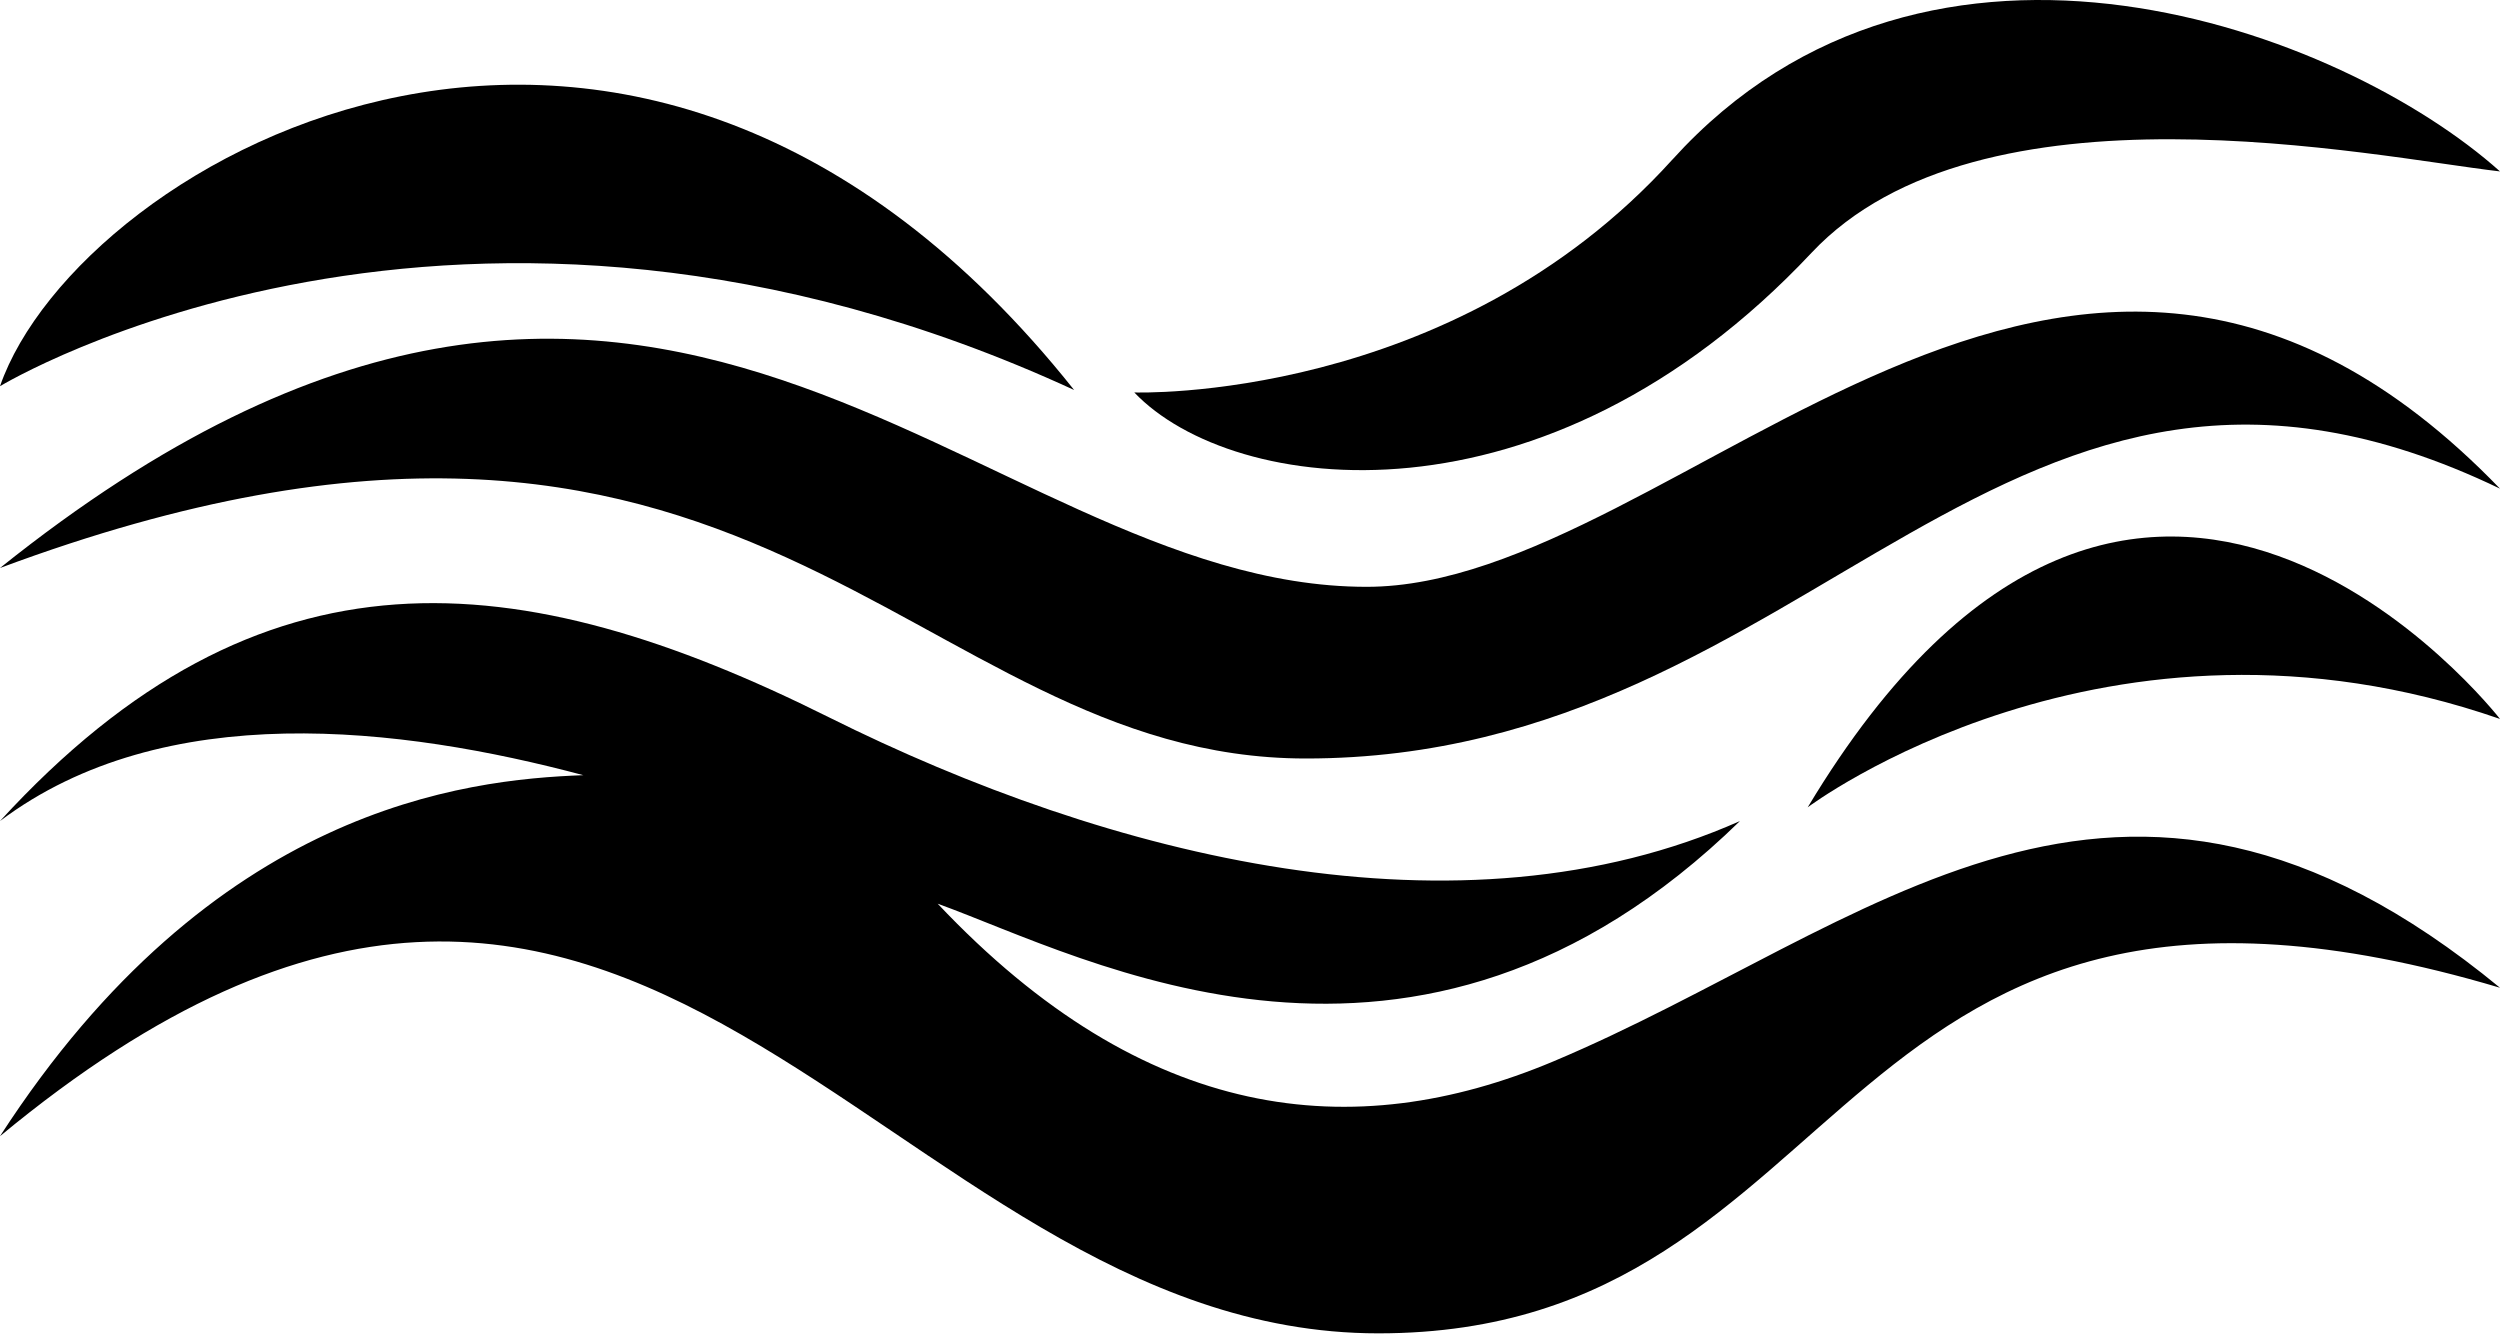
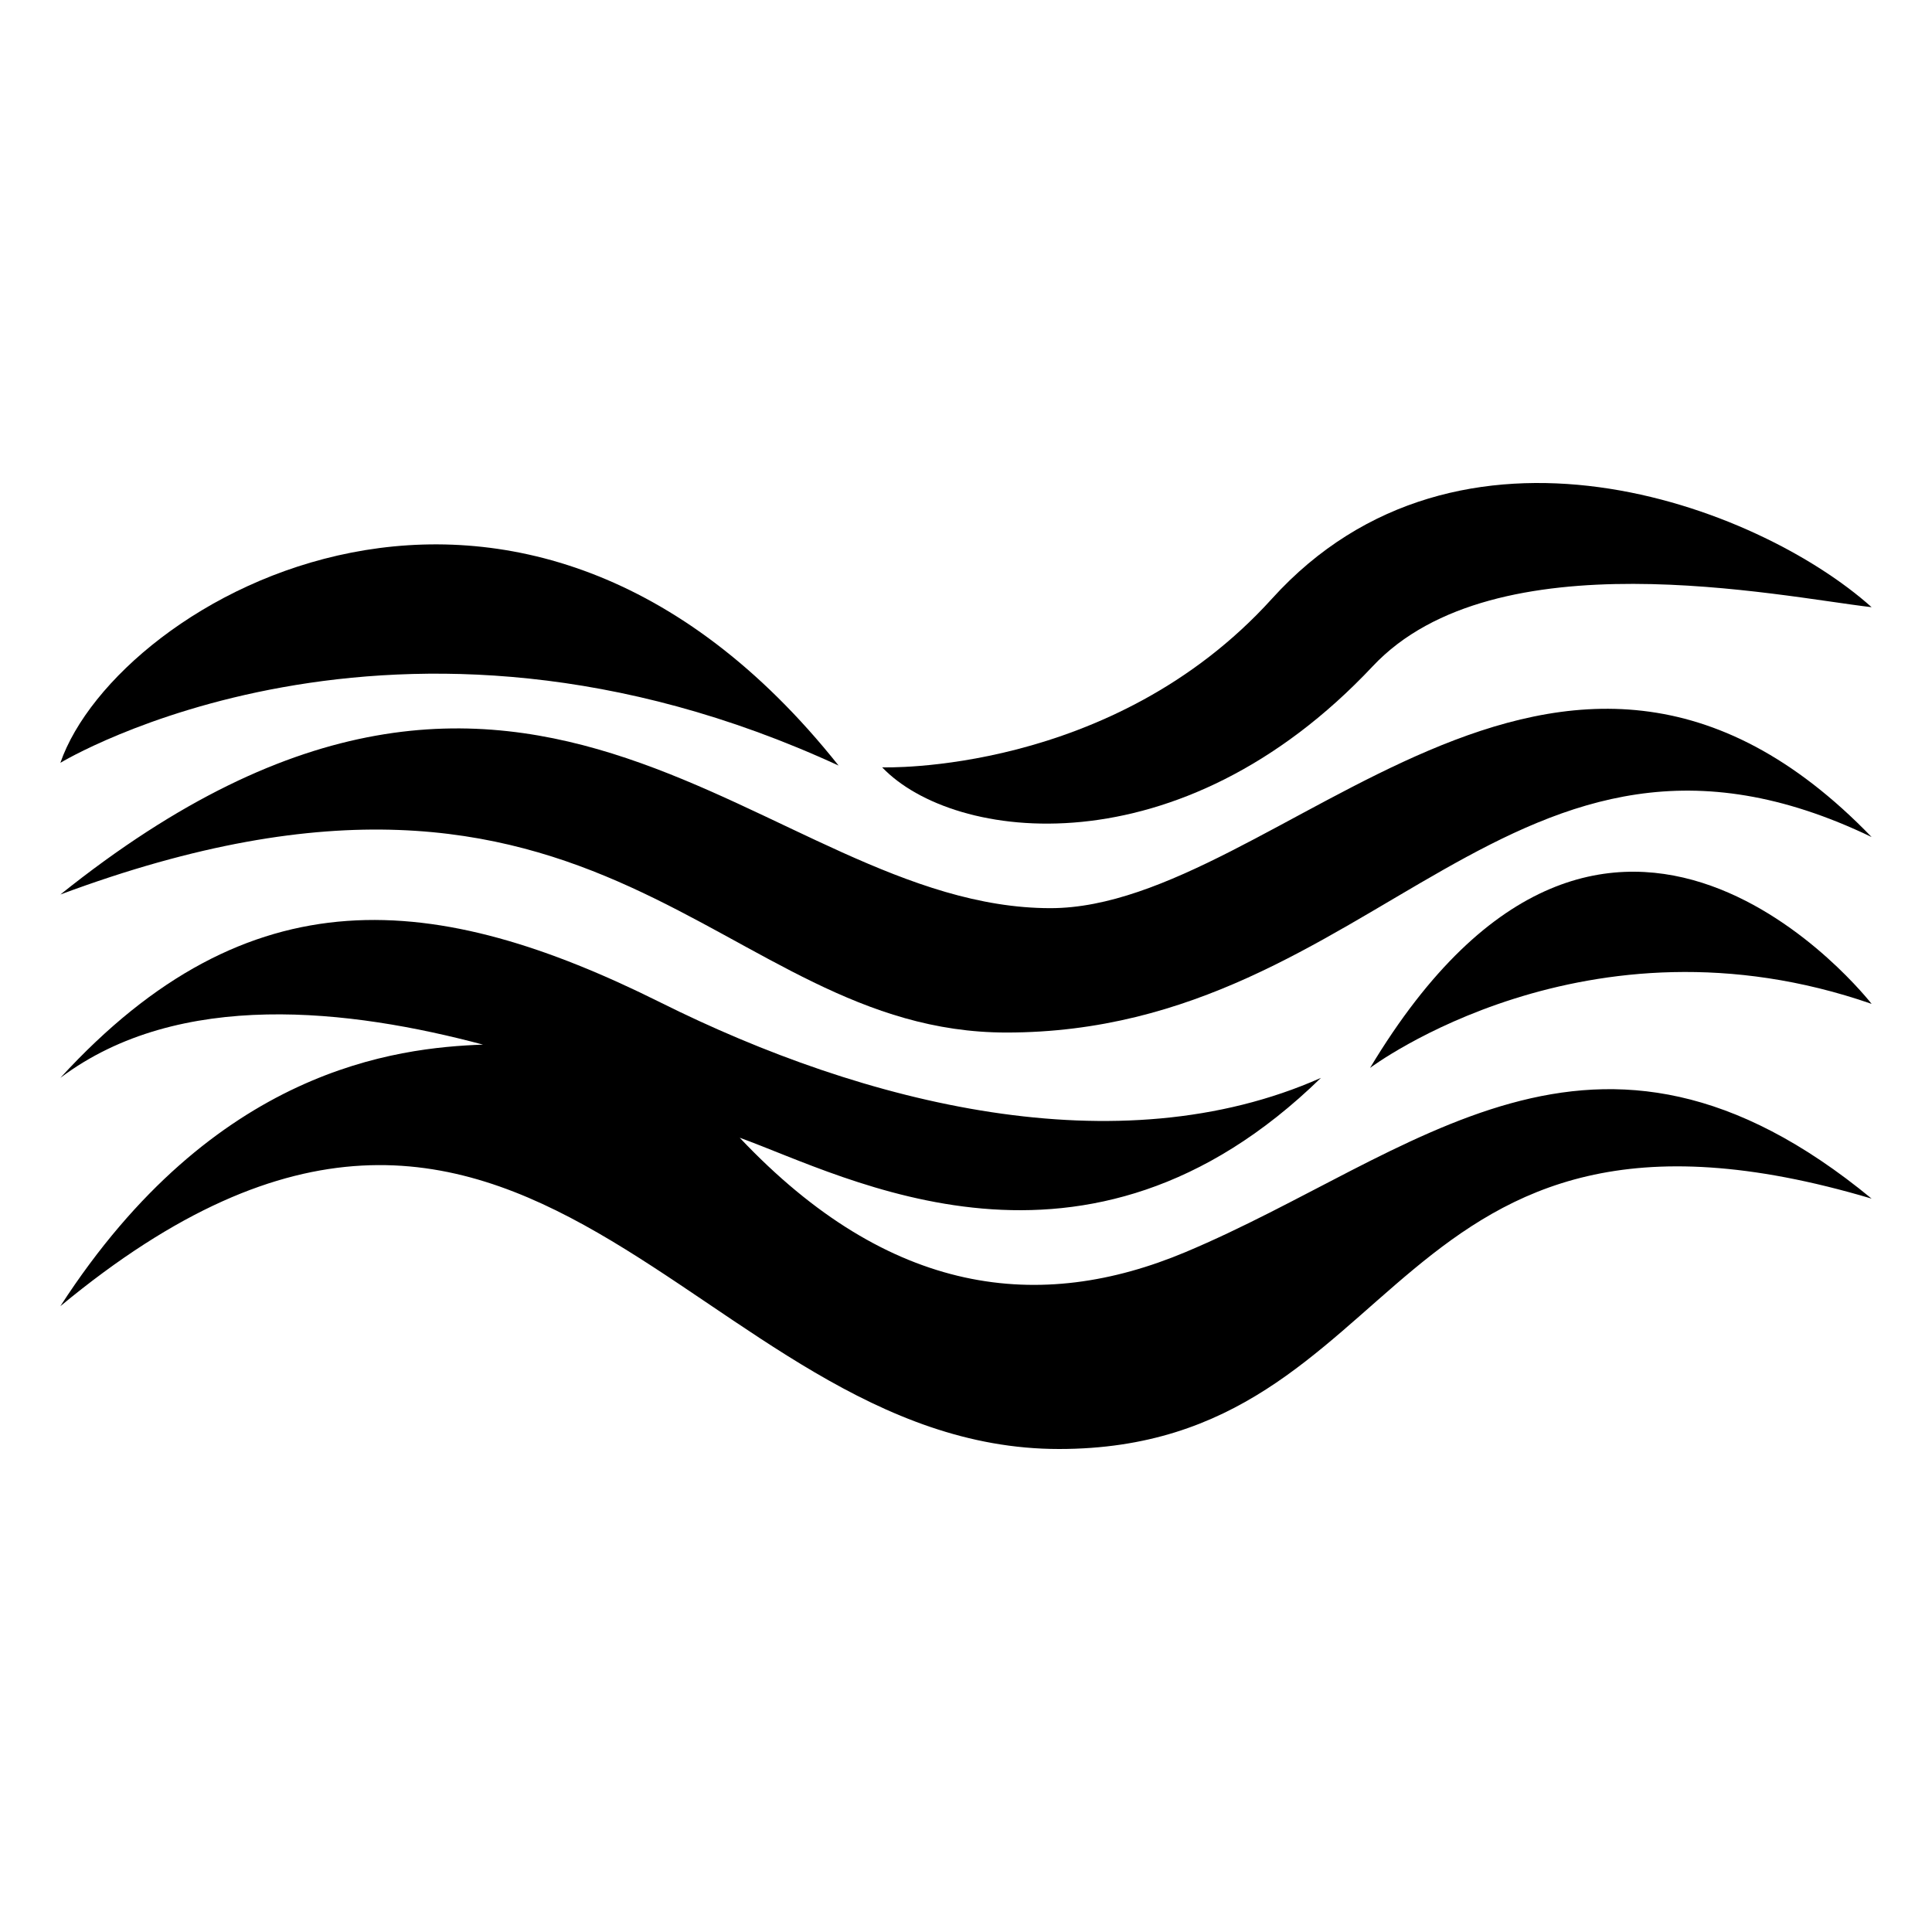
- <svg xmlns="http://www.w3.org/2000/svg" viewBox="0 0 100 53.333" enable-background="new 0 0 64 64" id="svg2" version="1.1" width="100" height="53.333">
-   <defs id="defs16" />
-   <path style="fill:#000000;fill-opacity:1;stroke:none" d="m 0,22.72 c 26.288,-21.065 38.88,0.753 54.665,0.753 12.582,0 27.982,-21.895 45.335,-3.927 C 80.085,9.967 72.797,30.34 52.23,30.34 36.25,30.338 30.247,11.452 0,22.72" id="path4" />
-   <path style="fill:#000000;fill-opacity:1;stroke:none" d="m 100,39.51 c -15.338,-12.632 -25.215,-2.368 -37.875,2.95 -8.015,3.365 -16.328,2.468 -24.618,-6.312 5.947,2.147 19.085,9.382 32.09,-3.305 -11.208,4.973 -25.195,1.457 -36.458,-4.16 C 20.745,22.505 10.423,21.46 0,32.842 c 6.572,-4.942 16.045,-3.777 23.333,-1.835 -4.747,0.175 -14.825,1.285 -23.333,14.44 25.735,-21.317 35.007,7.887 55.137,7.887 C 74.645,53.333 72.91,31.453 100,39.51" id="path6" />
-   <path style="fill:#000000;fill-opacity:1;stroke:none" d="M 0,15.448 C 3.138,6.403 25.39,-6.505 42.965,15.6 18.402,4.275 0,15.448 0,15.448 Z" id="path8" />
-   <path style="fill:#000000;fill-opacity:1;stroke:none" d="M 66.892,6.388 C 77.207,-5.01 93.698,1.212 100,6.857 c -5.098,-0.59 -20.788,-3.928 -27.542,3.258 -10.66,11.345 -23.152,9.71 -27.087,5.583 0,0 12.685,0.45 21.52,-9.31" id="path10" />
-   <path style="fill:#000000;fill-opacity:1;stroke:none" d="M 72.308,32.293 C 85.58,10.19 100,28.758 100,28.758 c -15.735,-5.467 -27.692,3.535 -27.692,3.535" id="path12" />
+ <svg xmlns="http://www.w3.org/2000/svg" viewBox="0 0 64 64" enable-background="new 0 0 64 64">
+   <path d="m2 29.632c15.773-12.639 23.328.452 32.799.452 7.549 0 16.789-13.137 27.201-2.356-11.949-5.748-16.322 6.476-28.662 6.476-9.588-.001-13.19-11.333-31.338-4.572" />
+   <path d="m62 39.706c-9.203-7.579-15.129-1.421-22.725 1.77-4.809 2.019-9.797 1.481-14.771-3.787 3.568 1.288 11.451 5.629 19.254-1.983-6.725 2.984-15.117.874-21.875-2.496-7.436-3.707-13.629-4.334-19.883 2.495 3.943-2.965 9.627-2.266 14-1.101-2.848.105-8.895.771-14 8.664 15.441-12.79 21.004 4.732 33.082 4.732 11.705 0 10.664-13.128 26.918-8.294" />
+   <path d="M2,25.269c1.883-5.427,15.234-13.172,25.779,0.091C13.041,18.565,2,25.269,2,25.269z" />
+   <path d="m42.135 19.833c6.189-6.839 16.084-3.106 19.865.281-3.059-.354-12.473-2.357-16.525 1.955-6.396 6.807-13.891 5.826-16.252 3.35 0 0 7.611.27 12.912-5.586" />
+   <path d="m45.385 35.376c7.963-13.262 16.615-2.121 16.615-2.121-9.441-3.28-16.615 2.121-16.615 2.121" />
</svg>
